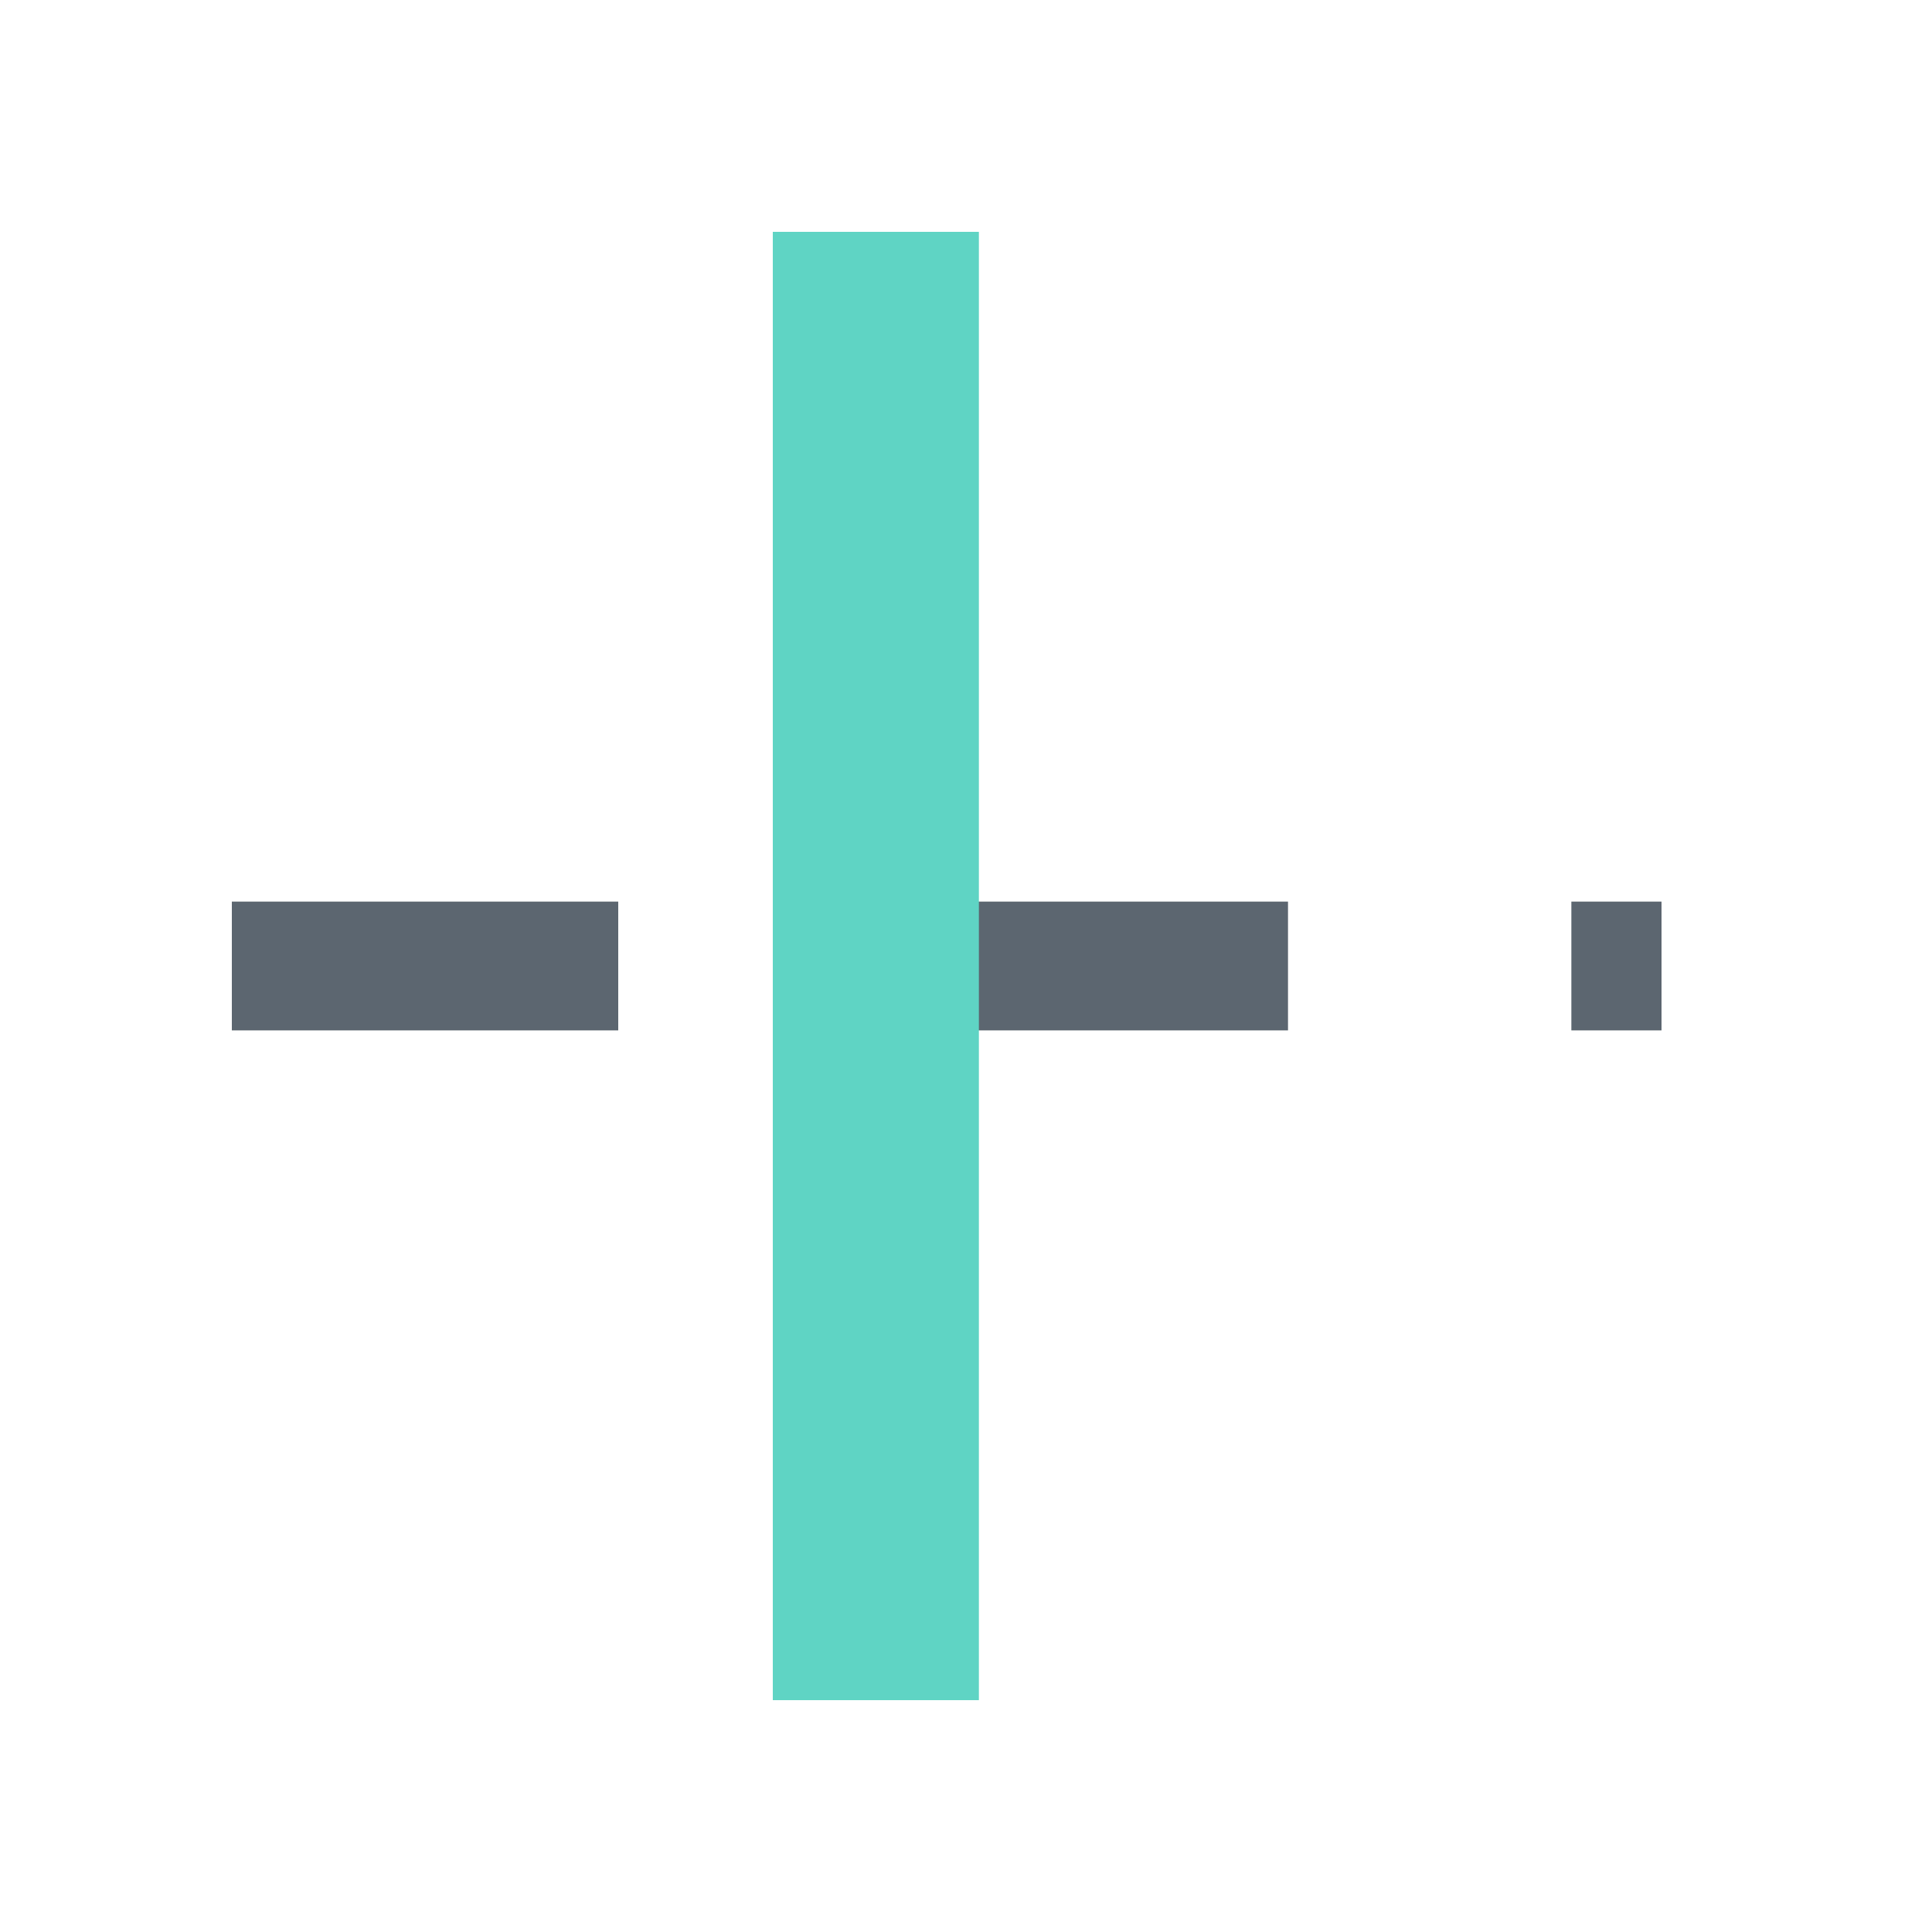
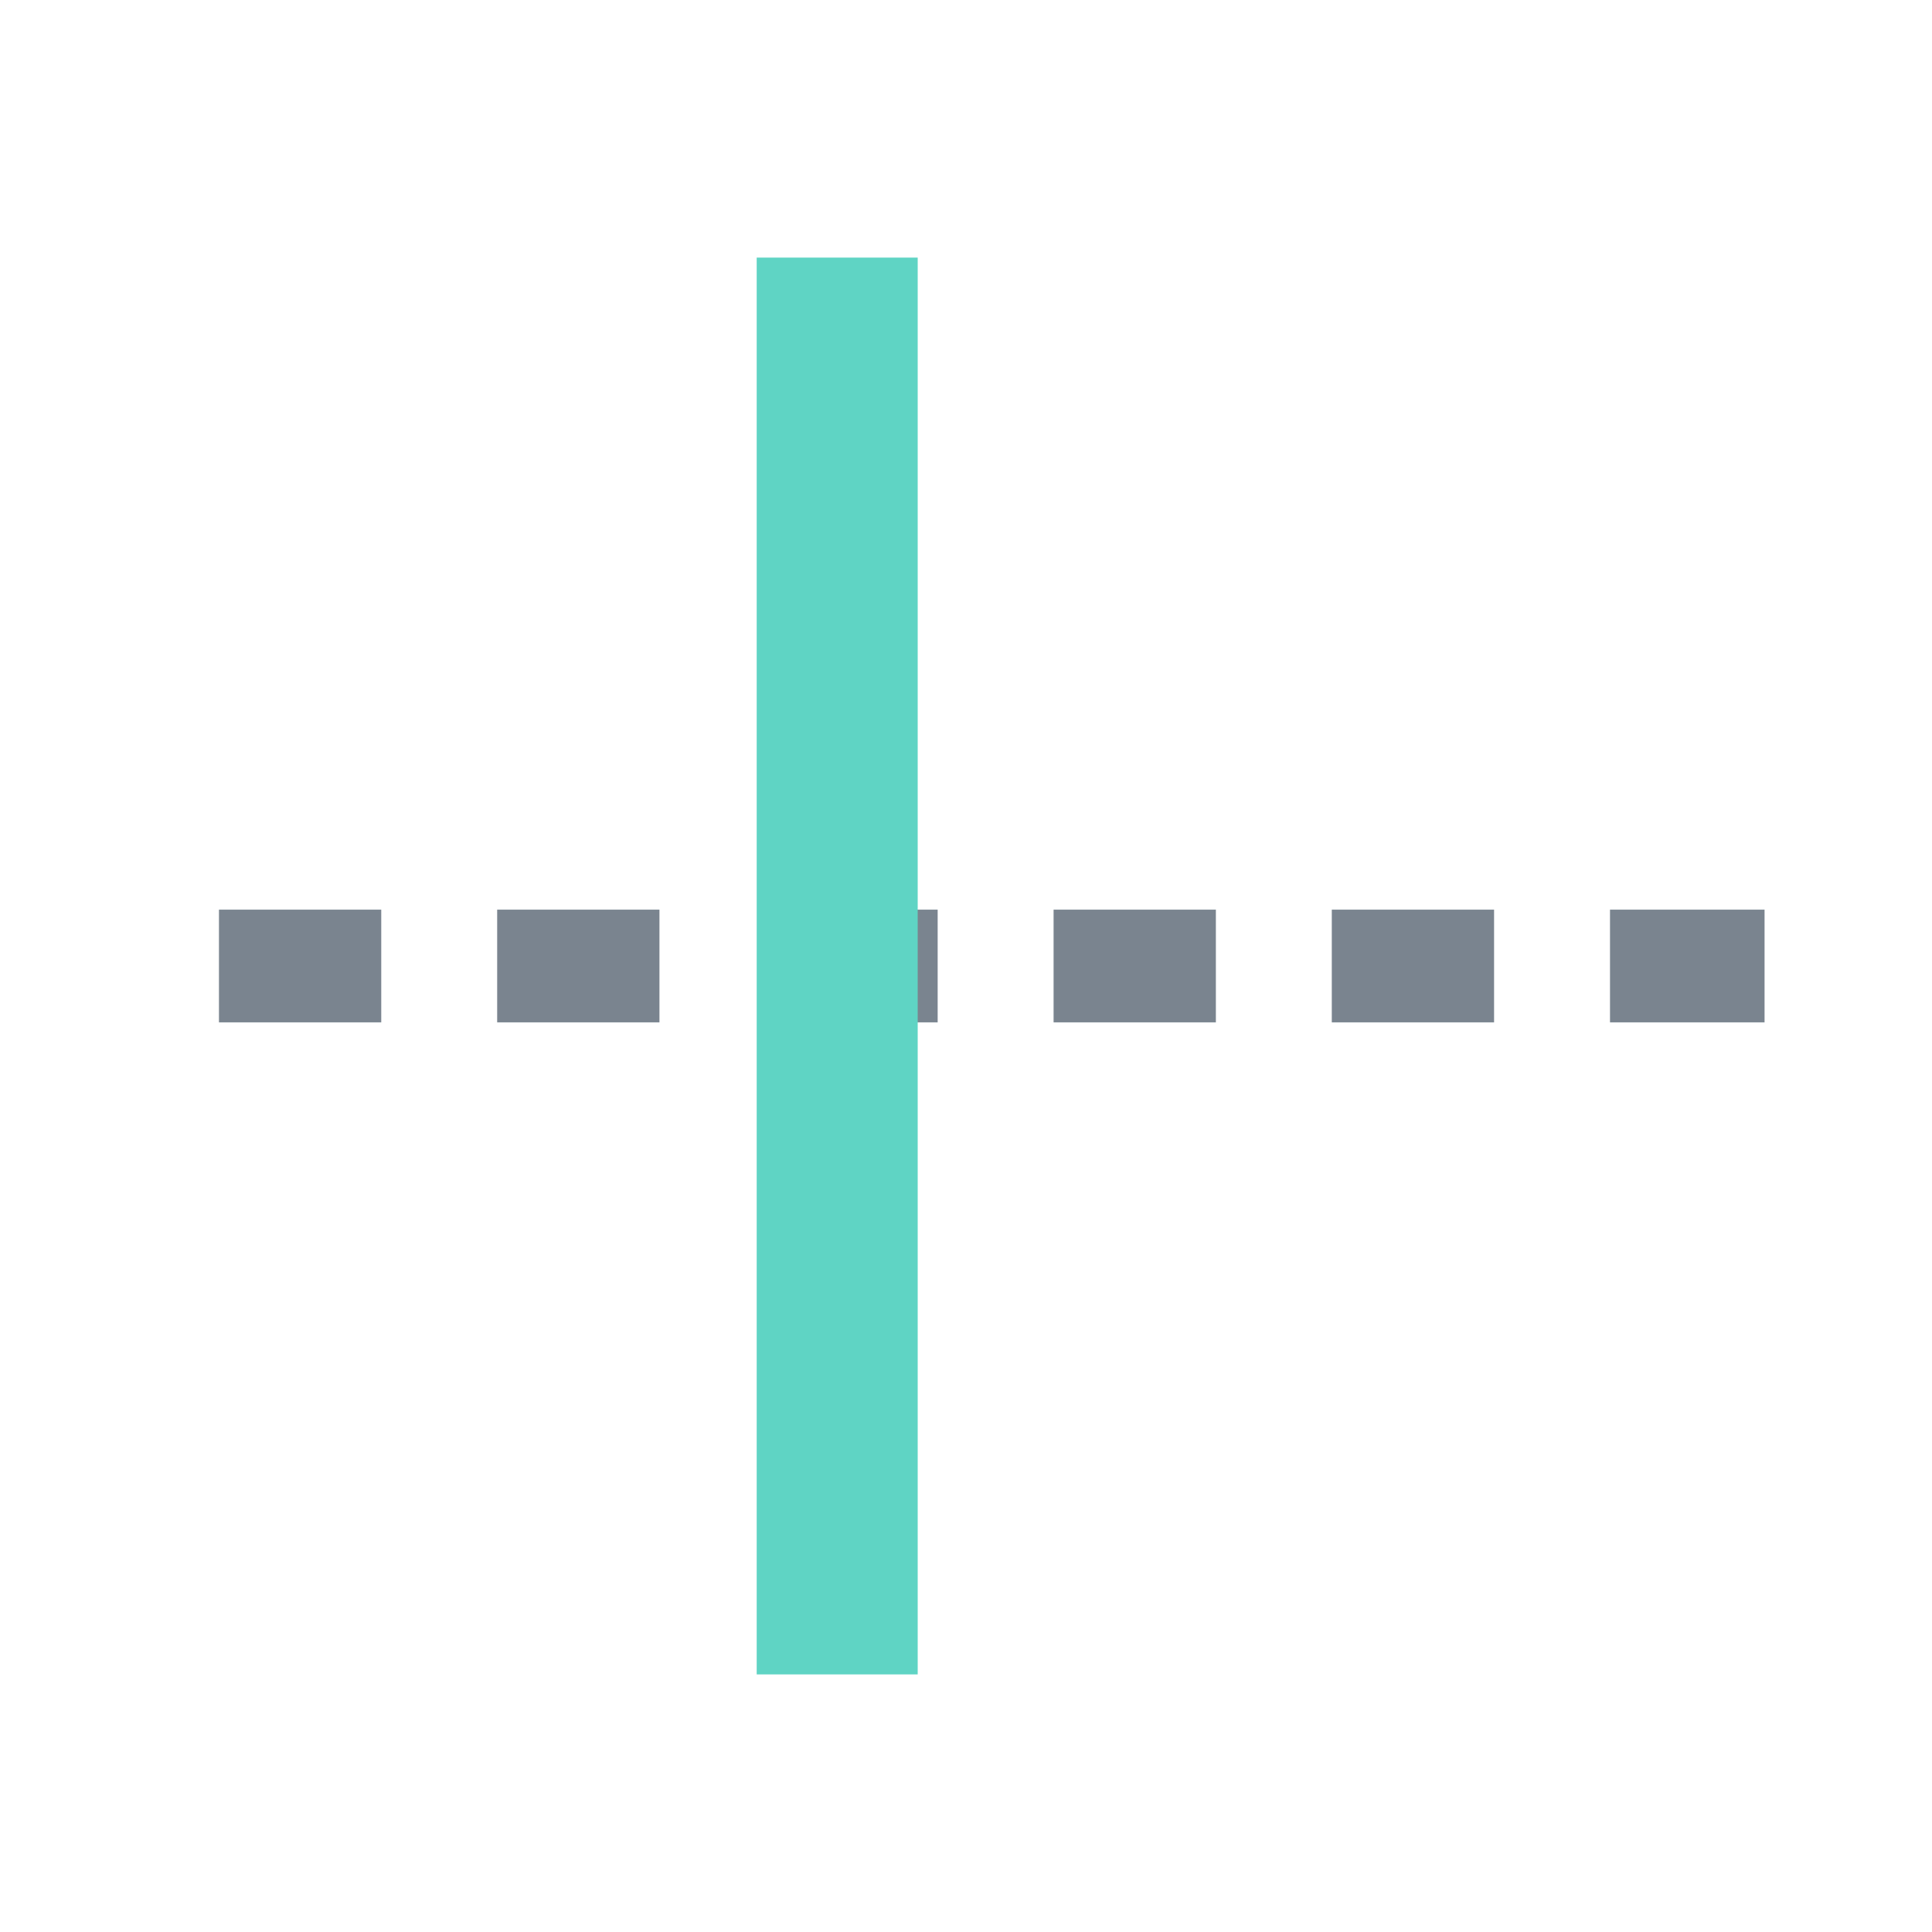
- <svg xmlns="http://www.w3.org/2000/svg" viewBox="0 0 120 120" width="120" height="120">
-   <line x1="14.4" y1="60" x2="103.2" y2="60" stroke="#5C6670" stroke-width="8" stroke-dasharray="24 17.6" stroke-linecap="butt" />
-   <rect x="48" y="14.4" width="12.8" height="91.2" fill="#5FD4C4" />
+ <svg xmlns="http://www.w3.org/2000/svg" viewBox="0 0 120 120" width="120" height="120" role="img" aria-label="umbral_">
+   <line x1="13.6" y1="60" x2="109.6" y2="60" stroke="#7a848f" stroke-width="7" stroke-dasharray="10.08 7.20" stroke-linecap="butt" />
+   <rect x="47" y="16" width="10" height="88" fill="#5fd4c4" />
</svg>
